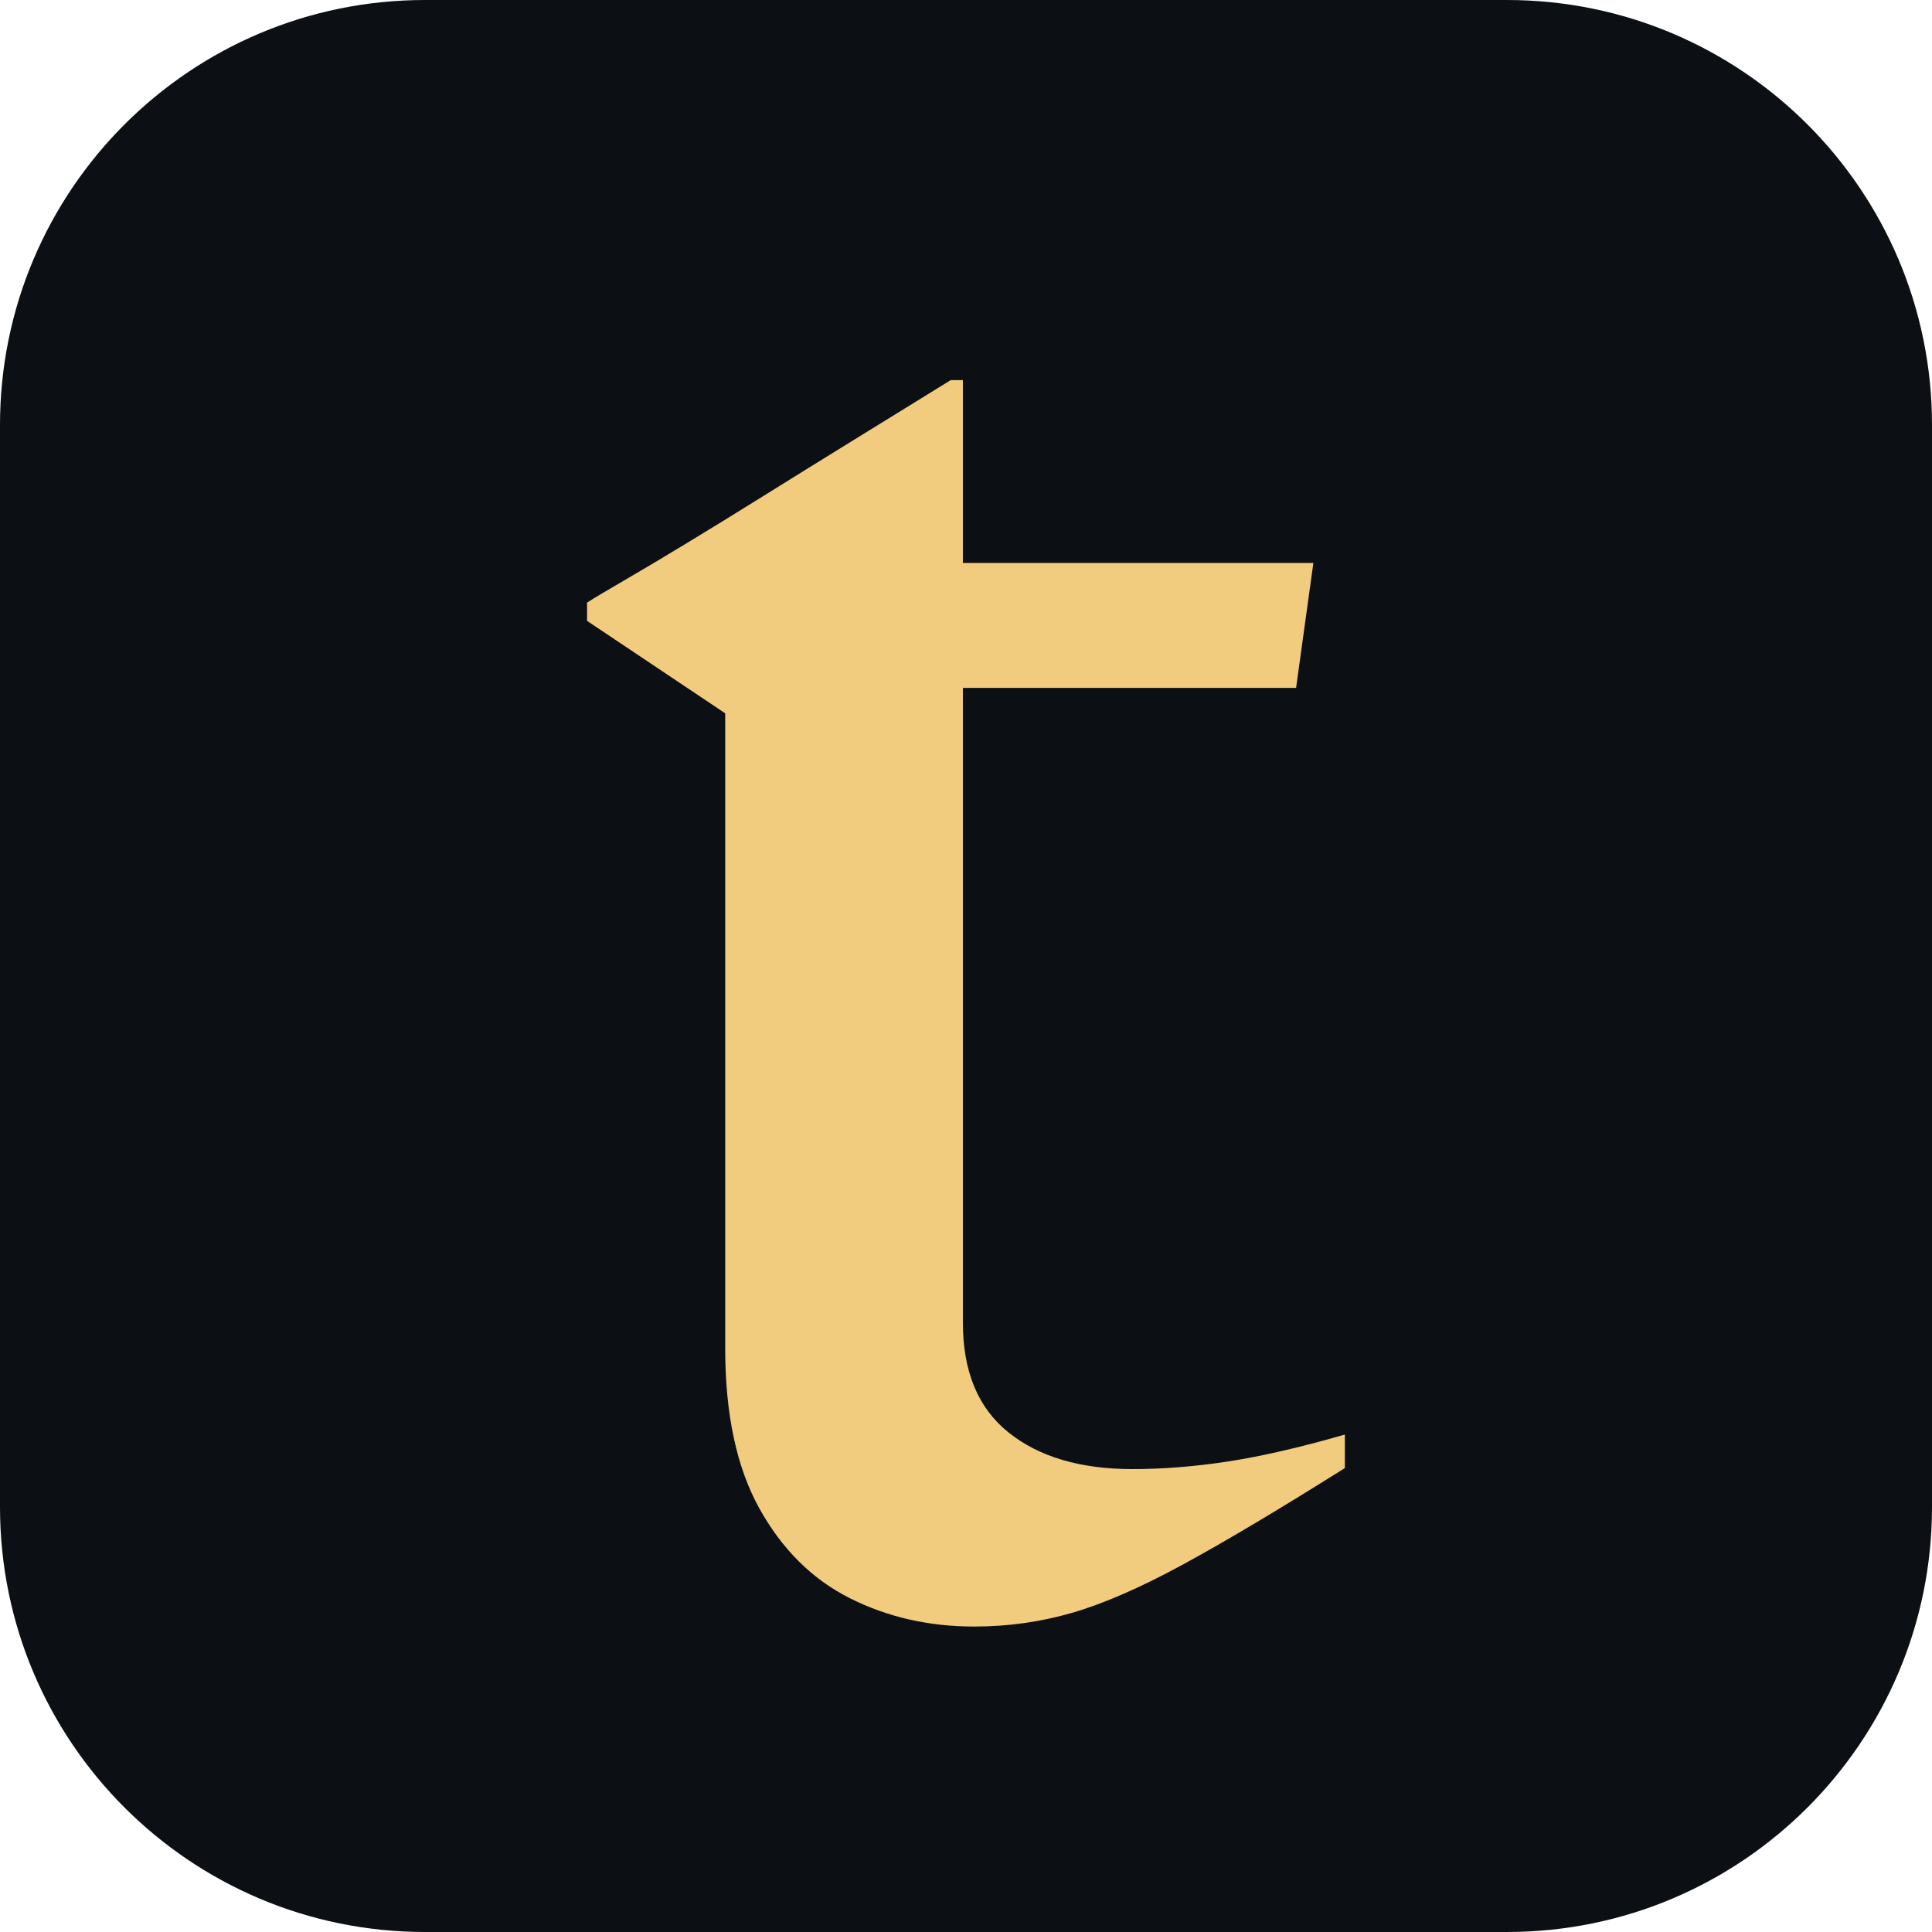
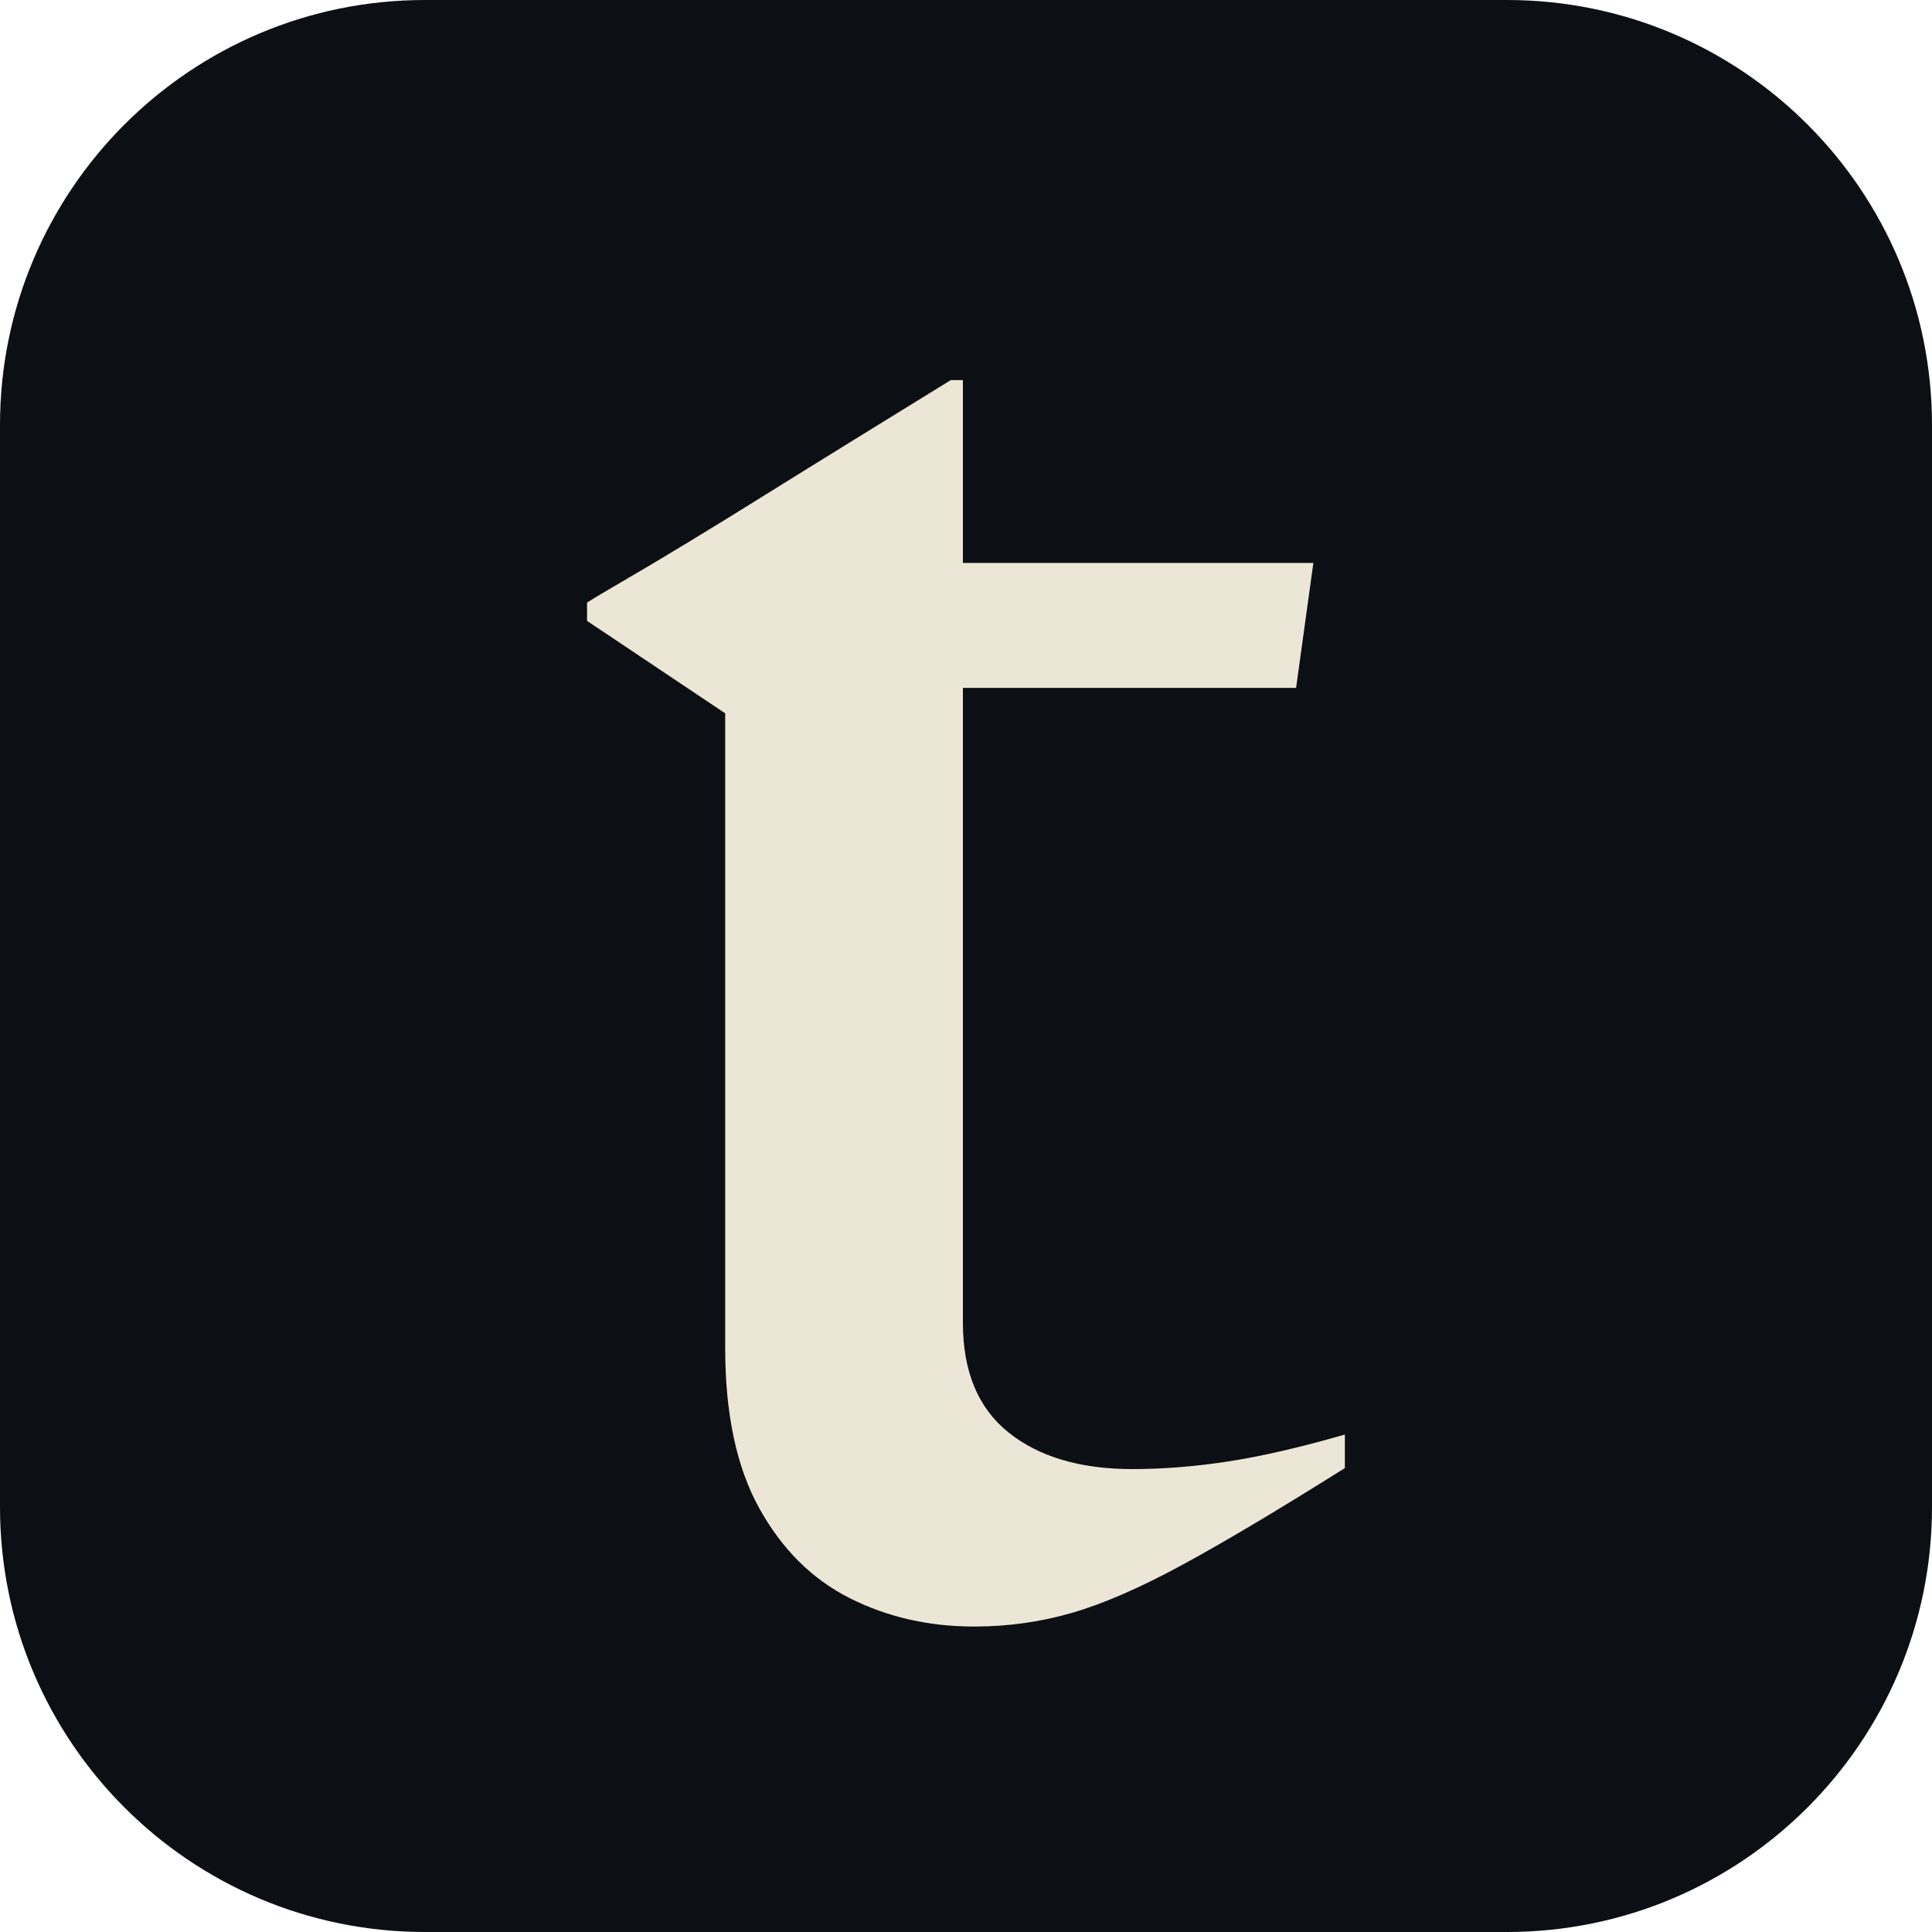
<svg xmlns="http://www.w3.org/2000/svg" viewBox="-54.69 -157.82 190.19 190.19">
  <rect x="-54.69" y="-157.82" width="190.19" height="190.19" rx="41.84" fill="#0c0f14" />
-   <path fill="#f1cb7e" d="M40.1 -27.6Q40.1 -20.4 44.6 -16.8Q49.1 -13.2 56.8 -13.2Q61.3 -13.2 66.2 -13.95Q71.1 -14.7 77.7 -16.6V-13.3Q68.0 -7.2 61.75 -3.8Q55.5 -0.4 50.85 0.95Q46.2 2.3 41.2 2.3Q34.5 2.3 28.95 -0.5Q23.4 -3.3 20.05 -9.35Q16.7 -15.4 16.7 -25.1V-87.6L3.1 -96.7V-98.5Q4.2 -99.2 6.7 -100.65Q9.2 -102.1 12.75 -104.25Q16.3 -106.4 20.55 -109.05Q24.8 -111.7 29.5 -114.6Q34.2 -117.5 38.9 -120.4H40.1V-99.1ZM31.7 -90.1V-102.4H74.6L72.9 -90.1Z" />
+   <path fill="#ece6d6" d="M40.1 -27.6Q40.1 -20.4 44.6 -16.8Q49.1 -13.2 56.8 -13.2Q61.3 -13.2 66.2 -13.95Q71.1 -14.7 77.7 -16.6V-13.3Q68.0 -7.2 61.75 -3.8Q55.5 -0.4 50.85 0.95Q46.2 2.3 41.2 2.3Q34.5 2.3 28.95 -0.5Q23.4 -3.3 20.05 -9.35Q16.7 -15.4 16.7 -25.1V-87.6L3.1 -96.7V-98.5Q4.2 -99.2 6.7 -100.65Q9.2 -102.1 12.75 -104.25Q16.3 -106.4 20.55 -109.05Q24.8 -111.7 29.5 -114.6Q34.2 -117.5 38.9 -120.4H40.1V-99.1ZM31.7 -90.1V-102.4H74.6L72.9 -90.1Z" />
</svg>
